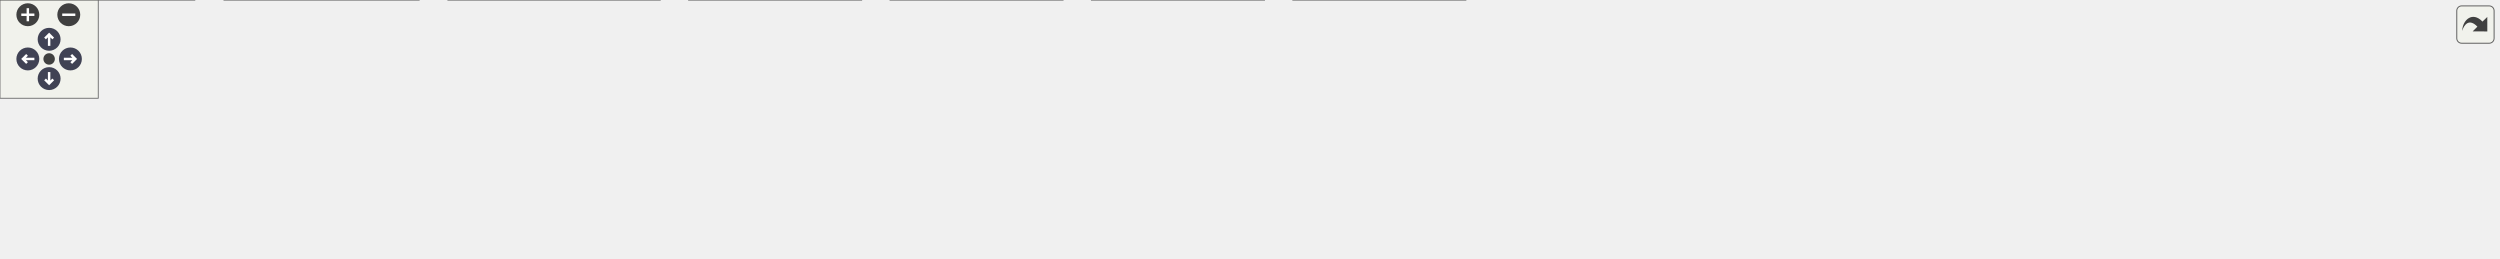
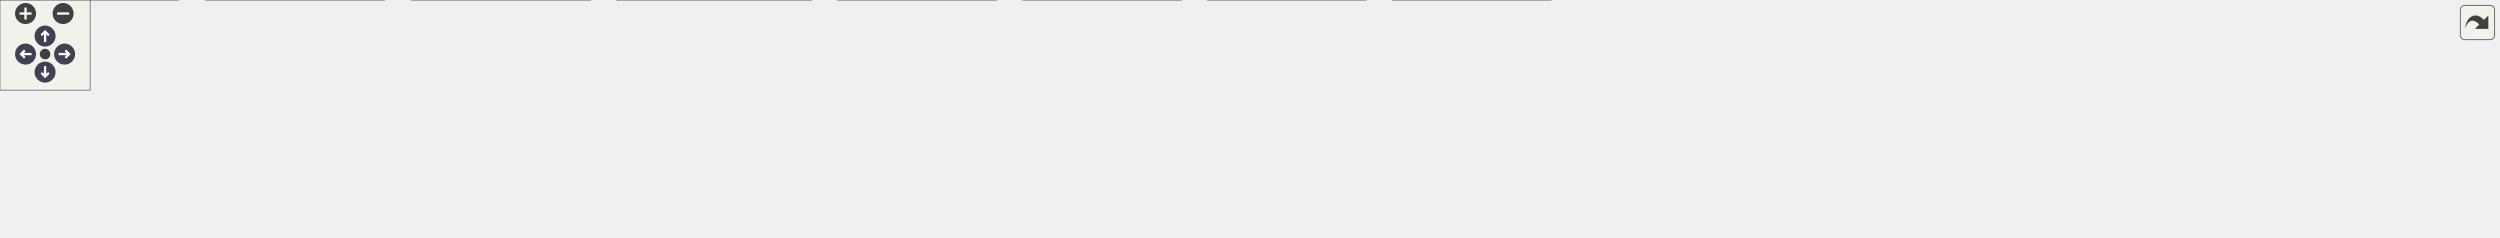
<svg xmlns="http://www.w3.org/2000/svg" xmlns:xlink="http://www.w3.org/1999/xlink" id="main" version="1.1" xml:space="preserve">
  <style type="text/css">
.node, .edge {opacity: 0.7;}
.node.selected, .edge.selected {opacity: 1;}
.edge:hover path { stroke: red; }
.edge:hover polygon { stroke: red; fill: red; }
</style>
  <defs>
    <circle id="rim" cx="0" cy="0" r="7" />
    <circle id="rim2" cx="0" cy="0" r="3.5" />
    <g id="zoomPlus">
      <use xlink:href="#rim" fill="#404040">
        <set attributeName="fill" to="#808080" begin="zoomplus.mouseover" end="zoomplus.mouseout" />
      </use>
      <path d="M-4,0h8M0,-4v8" fill="none" stroke="white" stroke-width="1.5" pointer-events="none" />
    </g>
    <g id="zoomMin">
      <use xlink:href="#rim" fill="#404040">
        <set attributeName="fill" to="#808080" begin="zoomminus.mouseover" end="zoomminus.mouseout" />
      </use>
      <path d="M-4,0h8" fill="none" stroke="white" stroke-width="1.5" pointer-events="none" />
    </g>
    <g id="arrowUp" transform="translate(30 24)">
      <use xlink:href="#rim" />
      <path pointer-events="none" fill="none" stroke="white" stroke-width="1.5" d="M0,-3.0v7 M-2.5,-0.5L0,-3.0L2.5,-0.5" />
    </g>
    <g id="arrowRight" transform="rotate(90) translate(36 -43)">
      <use xlink:href="#rim" />
      <path pointer-events="none" fill="none" stroke="white" stroke-width="1.5" d="M0,-3.0v7 M-2.5,-0.5L0,-3.0L2.5,-0.5" />
    </g>
    <g id="arrowDown" transform="rotate(180) translate(-30 -48)">
      <use xlink:href="#rim" />
      <path pointer-events="none" fill="none" stroke="white" stroke-width="1.5" d="M0,-3.0v7 M-2.5,-0.5L0,-3.0L2.5,-0.5" />
    </g>
    <g id="arrowLeft" transform="rotate(270) translate(-36 17)">
      <use xlink:href="#rim" />
      <path pointer-events="none" fill="none" stroke="white" stroke-width="1.5" d="M0,-3.0v7 M-2.5,-0.5L0,-3.0L2.5,-0.5" />
    </g>
    <g id="resetDef">
      <use xlink:href="#rim2" fill="#404040">
        <set attributeName="fill" to="#808080" begin="reset.mouseover" end="reset.mouseout" />
      </use>
    </g>
  </defs>
  <svg id="graph" class="graph">
    <g id="viewport">
      <g id="Node000001" class="node">
        <g id="a_Node000001">
          <a xlink:title=" ">
-             <polygon fill="#999999" stroke="#666666" points="786.62,-97 652.12,-97 652.12,-66.5 786.62,-66.5 786.62,-97" />
-             <text text-anchor="start" x="660.12" y="-83.5" font-family="Helvetica,sans-Serif" font-size="10.00">include/JSystem/J2DGraph</text>
-             <text text-anchor="middle" x="719.38" y="-72.25" font-family="Helvetica,sans-Serif" font-size="10.00">/J2DOrthoGraph.h</text>
+             <polygon fill="#999999" stroke="#666666" points="861.62,-97 727.12,-97 727.12,-66.5 861.62,-66.5 861.62,-97" />
+             <text text-anchor="start" x="735.12" y="-83.5" font-family="Helvetica,sans-Serif" font-size="10.00">include/JSystem/J2DGraph</text>
+             <text text-anchor="middle" x="794.38" y="-72.25" font-family="Helvetica,sans-Serif" font-size="10.00">/J2DOrthoGraph.h</text>
          </a>
        </g>
      </g>
      <g id="Node000002" class="node">
        <g id="a_Node000002">
          <a xlink:href="J2DOrthoGraph_8cpp.html" target="_top" xlink:title=" ">
            <polygon fill="white" stroke="#666666" points="118.75,-30.5 0,-30.5 0,0 118.75,0 118.75,-30.5" />
            <text text-anchor="start" x="8" y="-17" font-family="Helvetica,sans-Serif" font-size="10.00">libs/JSystem/J2DGraph</text>
            <text text-anchor="middle" x="59.38" y="-5.75" font-family="Helvetica,sans-Serif" font-size="10.00">/J2DOrthoGraph.cpp</text>
          </a>
        </g>
      </g>
      <g id="edge1_Node000001_Node000002" class="edge">
        <g id="a_edge1_Node000001_Node000002">
          <a xlink:title=" ">
-             <path fill="none" stroke="#63b8ff" d="M640.37,-77.02C526.71,-70.98 310.64,-56.97 128.38,-30.5 125.35,-30.06 122.26,-29.57 119.14,-29.05" />
-             <polygon fill="#63b8ff" stroke="#63b8ff" points="640.04,-80.51 650.2,-77.54 640.4,-73.52 640.04,-80.51" />
+             <path fill="none" stroke="#63b8ff" d="M715.62,-78.08C590.63,-73.11 339.39,-60.12 128.38,-30.5 125.35,-30.07 122.25,-29.6 119.13,-29.08" />
+             <polygon fill="#63b8ff" stroke="#63b8ff" points="715.31,-81.57 725.44,-78.46 715.58,-74.58 715.31,-81.57" />
          </a>
        </g>
      </g>
      <g id="Node000003" class="node">
        <g id="a_Node000003">
          <a xlink:href="J2DPane_8cpp.html" target="_top" xlink:title=" ">
            <polygon fill="white" stroke="#666666" points="255.75,-30.5 137,-30.5 137,0 255.75,0 255.75,-30.5" />
            <text text-anchor="start" x="145" y="-17" font-family="Helvetica,sans-Serif" font-size="10.00">libs/JSystem/J2DGraph</text>
            <text text-anchor="middle" x="196.38" y="-5.75" font-family="Helvetica,sans-Serif" font-size="10.00">/J2DPane.cpp</text>
          </a>
        </g>
      </g>
      <g id="edge2_Node000001_Node000003" class="edge">
        <g id="a_edge2_Node000001_Node000003">
          <a xlink:title=" ">
-             <path fill="none" stroke="#63b8ff" d="M640.32,-74.35C549.32,-66.45 395.52,-51.43 264.38,-30.5 261.64,-30.06 258.84,-29.59 256.02,-29.09" />
-             <polygon fill="#63b8ff" stroke="#63b8ff" points="639.88,-77.83 650.14,-75.2 640.48,-70.85 639.88,-77.83" />
+             <path fill="none" stroke="#63b8ff" d="M715.57,-75.96C611.92,-69.04 424.31,-54.39 265.38,-30.5 262.35,-30.05 259.26,-29.54 256.14,-29.01" />
+             <polygon fill="#63b8ff" stroke="#63b8ff" points="715.15,-79.44 725.36,-76.6 715.61,-72.45 715.15,-79.44" />
          </a>
        </g>
      </g>
      <g id="Node000004" class="node">
        <g id="a_Node000004">
-           <a xlink:href="JFWDisplay_8cpp.html" target="_top" xlink:title=" ">
-             <polygon fill="white" stroke="#666666" points="403,-30.5 273.75,-30.5 273.75,0 403,0 403,-30.5" />
-             <text text-anchor="start" x="281.75" y="-17" font-family="Helvetica,sans-Serif" font-size="10.00">libs/JSystem/JFramework</text>
-             <text text-anchor="middle" x="338.38" y="-5.75" font-family="Helvetica,sans-Serif" font-size="10.00">/JFWDisplay.cpp</text>
+           <a xlink:href="J2DScreen_8cpp.html" target="_top" xlink:title=" ">
+             <polygon fill="white" stroke="#666666" points="392.75,-30.5 274,-30.5 274,0 392.75,0 392.75,-30.5" />
+             <text text-anchor="start" x="282" y="-17" font-family="Helvetica,sans-Serif" font-size="10.00">libs/JSystem/J2DGraph</text>
+             <text text-anchor="middle" x="333.38" y="-5.75" font-family="Helvetica,sans-Serif" font-size="10.00">/J2DScreen.cpp</text>
          </a>
        </g>
      </g>
      <g id="edge3_Node000001_Node000004" class="edge">
        <g id="a_edge3_Node000001_Node000004">
          <a xlink:title=" ">
-             <path fill="none" stroke="#63b8ff" d="M640.37,-68.55C578.08,-58.77 489.07,-44.42 411.38,-30.5 408.71,-30.02 405.98,-29.53 403.23,-29.02" />
-             <polygon fill="#63b8ff" stroke="#63b8ff" points="639.76,-72 650.18,-70.09 640.84,-65.08 639.76,-72" />
+             <path fill="none" stroke="#63b8ff" d="M715.29,-72.5C635.73,-63.77 509.66,-48.74 401.38,-30.5 398.64,-30.04 395.85,-29.55 393.03,-29.03" />
+             <polygon fill="#63b8ff" stroke="#63b8ff" points="714.85,-75.98 725.18,-73.58 715.61,-69.02 714.85,-75.98" />
          </a>
        </g>
      </g>
      <g id="Node000005" class="node">
        <g id="a_Node000005">
-           <a xlink:href="JUTConsole_8cpp.html" target="_top" xlink:title=" ">
-             <polygon fill="white" stroke="#666666" points="526,-30.5 420.75,-30.5 420.75,0 526,0 526,-30.5" />
-             <text text-anchor="start" x="428.75" y="-17" font-family="Helvetica,sans-Serif" font-size="10.00">libs/JSystem/JUtility</text>
-             <text text-anchor="middle" x="473.38" y="-5.75" font-family="Helvetica,sans-Serif" font-size="10.00">/JUTConsole.cpp</text>
+           <a xlink:href="JFWDisplay_8cpp.html" target="_top" xlink:title=" ">
+             <polygon fill="white" stroke="#666666" points="540,-30.5 410.75,-30.5 410.75,0 540,0 540,-30.5" />
+             <text text-anchor="start" x="418.75" y="-17" font-family="Helvetica,sans-Serif" font-size="10.00">libs/JSystem/JFramework</text>
+             <text text-anchor="middle" x="475.38" y="-5.75" font-family="Helvetica,sans-Serif" font-size="10.00">/JFWDisplay.cpp</text>
          </a>
        </g>
      </g>
      <g id="edge4_Node000001_Node000005" class="edge">
        <g id="a_edge4_Node000001_Node000005">
          <a xlink:title=" ">
-             <path fill="none" stroke="#63b8ff" d="M652.35,-63.18C612.7,-52.78 563.2,-39.8 526.31,-30.13" />
-             <polygon fill="#63b8ff" stroke="#63b8ff" points="651.22,-66.5 661.78,-65.65 653,-59.73 651.22,-66.5" />
+             <path fill="none" stroke="#63b8ff" d="M715.5,-64.8C661.64,-53.91 591.13,-39.66 540.48,-29.41" />
+             <polygon fill="#63b8ff" stroke="#63b8ff" points="714.74,-68.22 725.24,-66.77 716.13,-61.36 714.74,-68.22" />
          </a>
        </g>
      </g>
      <g id="Node000006" class="node">
        <g id="a_Node000006">
-           <a xlink:href="JUTDbPrint_8cpp.html" target="_top" xlink:title=" ">
-             <polygon fill="white" stroke="#666666" points="649,-30.5 543.75,-30.5 543.75,0 649,0 649,-30.5" />
-             <text text-anchor="start" x="551.75" y="-17" font-family="Helvetica,sans-Serif" font-size="10.00">libs/JSystem/JUtility</text>
-             <text text-anchor="middle" x="596.38" y="-5.75" font-family="Helvetica,sans-Serif" font-size="10.00">/JUTDbPrint.cpp</text>
+           <a xlink:href="JUTConsole_8cpp.html" target="_top" xlink:title=" ">
+             <polygon fill="white" stroke="#666666" points="663,-30.5 557.75,-30.5 557.75,0 663,0 663,-30.5" />
+             <text text-anchor="start" x="565.75" y="-17" font-family="Helvetica,sans-Serif" font-size="10.00">libs/JSystem/JUtility</text>
+             <text text-anchor="middle" x="610.38" y="-5.75" font-family="Helvetica,sans-Serif" font-size="10.00">/JUTConsole.cpp</text>
          </a>
        </g>
      </g>
      <g id="edge5_Node000001_Node000006" class="edge">
        <g id="a_edge5_Node000001_Node000006">
          <a xlink:title=" ">
-             <path fill="none" stroke="#63b8ff" d="M681.32,-60.79C662.85,-51.11 641.06,-39.68 624.18,-30.83" />
-             <polygon fill="#63b8ff" stroke="#63b8ff" points="679.64,-63.87 690.12,-65.41 682.89,-57.67 679.64,-63.87" />
+             <path fill="none" stroke="#63b8ff" d="M742.06,-62.41C713.62,-52.44 678.92,-40.28 652.28,-30.94" />
+             <polygon fill="#63b8ff" stroke="#63b8ff" points="740.6,-65.61 751.19,-65.61 742.92,-59 740.6,-65.61" />
          </a>
        </g>
      </g>
      <g id="Node000007" class="node">
        <g id="a_Node000007">
-           <a xlink:href="JUTFader_8cpp.html" target="_top" xlink:title=" ">
-             <polygon fill="white" stroke="#666666" points="772,-30.5 666.75,-30.5 666.75,0 772,0 772,-30.5" />
-             <text text-anchor="start" x="674.75" y="-17" font-family="Helvetica,sans-Serif" font-size="10.00">libs/JSystem/JUtility</text>
-             <text text-anchor="middle" x="719.38" y="-5.75" font-family="Helvetica,sans-Serif" font-size="10.00">/JUTFader.cpp</text>
+           <a xlink:href="JUTDbPrint_8cpp.html" target="_top" xlink:title=" ">
+             <polygon fill="white" stroke="#666666" points="786,-30.5 680.75,-30.5 680.75,0 786,0 786,-30.5" />
+             <text text-anchor="start" x="688.75" y="-17" font-family="Helvetica,sans-Serif" font-size="10.00">libs/JSystem/JUtility</text>
+             <text text-anchor="middle" x="733.38" y="-5.75" font-family="Helvetica,sans-Serif" font-size="10.00">/JUTDbPrint.cpp</text>
          </a>
        </g>
      </g>
      <g id="edge6_Node000001_Node000007" class="edge">
        <g id="a_edge6_Node000001_Node000007">
          <a xlink:title=" ">
-             <path fill="none" stroke="#63b8ff" d="M719.38,-54.81C719.38,-46.64 719.38,-37.91 719.38,-30.83" />
-             <polygon fill="#63b8ff" stroke="#63b8ff" points="715.88,-54.6 719.38,-64.6 722.88,-54.6 715.88,-54.6" />
+             <path fill="none" stroke="#63b8ff" d="M772.77,-57.91C764.25,-48.9 754.72,-38.82 747.16,-30.83" />
+             <polygon fill="#63b8ff" stroke="#63b8ff" points="770.08,-60.15 779.49,-65.01 775.16,-55.34 770.08,-60.15" />
          </a>
        </g>
      </g>
      <g id="Node000008" class="node">
        <g id="a_Node000008">
-           <a xlink:href="JUTProcBar_8cpp.html" target="_top" xlink:title=" ">
-             <polygon fill="white" stroke="#666666" points="895,-30.5 789.75,-30.5 789.75,0 895,0 895,-30.5" />
-             <text text-anchor="start" x="797.75" y="-17" font-family="Helvetica,sans-Serif" font-size="10.00">libs/JSystem/JUtility</text>
-             <text text-anchor="middle" x="842.38" y="-5.75" font-family="Helvetica,sans-Serif" font-size="10.00">/JUTProcBar.cpp</text>
+           <a xlink:href="JUTFader_8cpp.html" target="_top" xlink:title=" ">
+             <polygon fill="white" stroke="#666666" points="909,-30.5 803.75,-30.5 803.75,0 909,0 909,-30.5" />
+             <text text-anchor="start" x="811.75" y="-17" font-family="Helvetica,sans-Serif" font-size="10.00">libs/JSystem/JUtility</text>
+             <text text-anchor="middle" x="856.38" y="-5.75" font-family="Helvetica,sans-Serif" font-size="10.00">/JUTFader.cpp</text>
          </a>
        </g>
      </g>
      <g id="edge7_Node000001_Node000008" class="edge">
        <g id="a_edge7_Node000001_Node000008">
          <a xlink:title=" ">
-             <path fill="none" stroke="#63b8ff" d="M757.43,-60.79C775.9,-51.11 797.69,-39.68 814.57,-30.83" />
-             <polygon fill="#63b8ff" stroke="#63b8ff" points="755.86,-57.67 748.63,-65.41 759.11,-63.87 755.86,-57.67" />
+             <path fill="none" stroke="#63b8ff" d="M816.33,-57.91C824.99,-48.9 834.68,-38.82 842.36,-30.83" />
+             <polygon fill="#63b8ff" stroke="#63b8ff" points="813.9,-55.39 809.49,-65.02 818.95,-60.24 813.9,-55.39" />
          </a>
        </g>
      </g>
      <g id="Node000009" class="node">
        <g id="a_Node000009">
-           <a xlink:href="d__menu__ring_8cpp.html" target="_top" xlink:title=" ">
-             <polygon fill="white" stroke="#666666" points="1054,-24.88 912.75,-24.88 912.75,-5.63 1054,-5.63 1054,-24.88" />
-             <text text-anchor="middle" x="983.38" y="-11.38" font-family="Helvetica,sans-Serif" font-size="10.00">src/d/menu/d_menu_ring.cpp</text>
+           <a xlink:href="JUTProcBar_8cpp.html" target="_top" xlink:title=" ">
+             <polygon fill="white" stroke="#666666" points="1032,-30.5 926.75,-30.5 926.75,0 1032,0 1032,-30.5" />
+             <text text-anchor="start" x="934.75" y="-17" font-family="Helvetica,sans-Serif" font-size="10.00">libs/JSystem/JUtility</text>
+             <text text-anchor="middle" x="979.38" y="-5.75" font-family="Helvetica,sans-Serif" font-size="10.00">/JUTProcBar.cpp</text>
          </a>
        </g>
      </g>
      <g id="edge8_Node000001_Node000009" class="edge">
        <g id="a_edge8_Node000001_Node000009">
          <a xlink:title=" ">
-             <path fill="none" stroke="#63b8ff" d="M790.72,-63.32C840.89,-51.06 905.99,-35.16 946.21,-25.33" />
-             <polygon fill="#63b8ff" stroke="#63b8ff" points="789.96,-59.9 781.08,-65.67 791.63,-66.7 789.96,-59.9" />
+             <path fill="none" stroke="#63b8ff" d="M846.98,-62.41C875.57,-52.44 910.46,-40.28 937.24,-30.94" />
+             <polygon fill="#63b8ff" stroke="#63b8ff" points="846.07,-59.02 837.78,-65.62 848.38,-65.63 846.07,-59.02" />
          </a>
        </g>
      </g>
      <g id="Node000010" class="node">
        <g id="a_Node000010">
-           <a xlink:href="d__ovlp__fade2_8cpp.html" target="_top" xlink:title=" ">
-             <polygon fill="white" stroke="#666666" points="1209.12,-24.88 1071.62,-24.88 1071.62,-5.63 1209.12,-5.63 1209.12,-24.88" />
-             <text text-anchor="middle" x="1140.38" y="-11.38" font-family="Helvetica,sans-Serif" font-size="10.00">src/d/ovlp/d_ovlp_fade2.cpp</text>
+           <a xlink:href="d__menu__ring_8cpp.html" target="_top" xlink:title=" ">
+             <polygon fill="white" stroke="#666666" points="1191,-24.88 1049.75,-24.88 1049.75,-5.63 1191,-5.63 1191,-24.88" />
+             <text text-anchor="middle" x="1120.38" y="-11.38" font-family="Helvetica,sans-Serif" font-size="10.00">src/d/menu/d_menu_ring.cpp</text>
          </a>
        </g>
      </g>
      <g id="edge9_Node000001_Node000010" class="edge">
        <g id="a_edge9_Node000001_Node000010">
          <a xlink:title=" ">
-             <path fill="none" stroke="#63b8ff" d="M798.38,-70.08C868.19,-60.44 972.7,-45.51 1063.38,-30.5 1072.9,-28.92 1083.06,-27.13 1092.78,-25.35" />
-             <polygon fill="#63b8ff" stroke="#63b8ff" points="797.98,-66.6 788.55,-71.43 798.93,-73.53 797.98,-66.6" />
+             <path fill="none" stroke="#63b8ff" d="M873,-65.19C935.99,-52.73 1022.18,-35.68 1074.43,-25.34" />
+             <polygon fill="#63b8ff" stroke="#63b8ff" points="872.54,-61.72 863.41,-67.09 873.9,-68.58 872.54,-61.72" />
          </a>
        </g>
      </g>
      <g id="Node000011" class="node">
        <g id="a_Node000011">
-           <a xlink:href="d__ovlp__fade3_8cpp.html" target="_top" xlink:title=" ">
-             <polygon fill="white" stroke="#666666" points="1365.12,-24.88 1227.62,-24.88 1227.62,-5.63 1365.12,-5.63 1365.12,-24.88" />
-             <text text-anchor="middle" x="1296.38" y="-11.38" font-family="Helvetica,sans-Serif" font-size="10.00">src/d/ovlp/d_ovlp_fade3.cpp</text>
+           <a xlink:href="d__ovlp__fade2_8cpp.html" target="_top" xlink:title=" ">
+             <polygon fill="white" stroke="#666666" points="1346.12,-24.88 1208.62,-24.88 1208.62,-5.63 1346.12,-5.63 1346.12,-24.88" />
+             <text text-anchor="middle" x="1277.38" y="-11.38" font-family="Helvetica,sans-Serif" font-size="10.00">src/d/ovlp/d_ovlp_fade2.cpp</text>
          </a>
        </g>
      </g>
      <g id="edge10_Node000001_Node000011" class="edge">
        <g id="a_edge10_Node000001_Node000011">
          <a xlink:title=" ">
-             <path fill="none" stroke="#63b8ff" d="M798.33,-74.77C896.9,-66.85 1070.56,-51.41 1218.38,-30.5 1228.73,-29.03 1239.82,-27.18 1250.28,-25.3" />
-             <polygon fill="#63b8ff" stroke="#63b8ff" points="798.17,-71.27 788.48,-75.56 798.73,-78.25 798.17,-71.27" />
+             <path fill="none" stroke="#63b8ff" d="M873.3,-72.4C955.25,-63.39 1087.08,-47.98 1200.38,-30.5 1210.18,-28.99 1220.66,-27.18 1230.62,-25.36" />
+             <polygon fill="#63b8ff" stroke="#63b8ff" points="873.14,-68.89 863.58,-73.46 873.9,-75.85 873.14,-68.89" />
          </a>
        </g>
      </g>
      <g id="Node000012" class="node">
        <g id="a_Node000012">
-           <a xlink:href="d__pane__class_8cpp.html" target="_top" xlink:title=" ">
-             <polygon fill="white" stroke="#666666" points="1525.75,-24.88 1383,-24.88 1383,-5.63 1525.75,-5.63 1525.75,-24.88" />
-             <text text-anchor="middle" x="1454.38" y="-11.38" font-family="Helvetica,sans-Serif" font-size="10.00">src/d/pane/d_pane_class.cpp</text>
+           <a xlink:href="d__ovlp__fade3_8cpp.html" target="_top" xlink:title=" ">
+             <polygon fill="white" stroke="#666666" points="1502.12,-24.88 1364.62,-24.88 1364.62,-5.63 1502.12,-5.63 1502.12,-24.88" />
+             <text text-anchor="middle" x="1433.38" y="-11.38" font-family="Helvetica,sans-Serif" font-size="10.00">src/d/ovlp/d_ovlp_fade3.cpp</text>
          </a>
        </g>
      </g>
      <g id="edge11_Node000001_Node000012" class="edge">
        <g id="a_edge11_Node000001_Node000012">
          <a xlink:title=" ">
-             <path fill="none" stroke="#63b8ff" d="M798.2,-77.25C921.49,-71.19 1167.29,-56.82 1374.38,-30.5 1385.29,-29.11 1396.98,-27.25 1407.96,-25.33" />
-             <polygon fill="#63b8ff" stroke="#63b8ff" points="798.35,-73.73 788.53,-77.71 798.69,-80.73 798.35,-73.73" />
+             <path fill="none" stroke="#63b8ff" d="M873.15,-75.97C981.93,-68.86 1184.12,-53.76 1355.38,-30.5 1365.88,-29.07 1377.12,-27.22 1387.71,-25.32" />
+             <polygon fill="#63b8ff" stroke="#63b8ff" points="873.22,-72.46 863.47,-76.6 873.67,-79.45 873.22,-72.46" />
+           </a>
+         </g>
+       </g>
+       <g id="Node000013" class="node">
+         <g id="a_Node000013">
+           <a xlink:href="d__pane__class_8cpp.html" target="_top" xlink:title=" ">
+             <polygon fill="white" stroke="#666666" points="1662.75,-24.88 1520,-24.88 1520,-5.63 1662.75,-5.63 1662.75,-24.88" />
+             <text text-anchor="middle" x="1591.38" y="-11.38" font-family="Helvetica,sans-Serif" font-size="10.00">src/d/pane/d_pane_class.cpp</text>
+           </a>
+         </g>
+       </g>
+       <g id="edge12_Node000001_Node000013" class="edge">
+         <g id="a_edge12_Node000001_Node000013">
+           <a xlink:title=" ">
+             <path fill="none" stroke="#63b8ff" d="M873.02,-77.98C1005.25,-72.7 1280.34,-59.09 1511.38,-30.5 1522.44,-29.13 1534.29,-27.25 1545.39,-25.3" />
+             <polygon fill="#63b8ff" stroke="#63b8ff" points="873.19,-74.47 863.34,-78.36 873.47,-81.46 873.19,-74.47" />
          </a>
        </g>
      </g>
    </g>
  </svg>
  <g id="navigator" transform="translate(0 0)" fill="#404254">
    <rect fill="#f2f5e9" fill-opacity="0.5" stroke="#606060" stroke-width=".5" x="0" y="0" width="60" height="60" />
    <use id="zoomplus" xlink:href="#zoomPlus" x="17" y="9" />
    <use id="zoomminus" xlink:href="#zoomMin" x="42" y="9" />
    <use id="reset" xlink:href="#resetDef" x="30" y="36" />
    <use id="arrowup" xlink:href="#arrowUp" x="0" y="0" />
    <use id="arrowright" xlink:href="#arrowRight" x="0" y="0" />
    <use id="arrowdown" xlink:href="#arrowDown" x="0" y="0" />
    <use id="arrowleft" xlink:href="#arrowLeft" x="0" y="0" />
  </g>
  <svg viewBox="0 0 15 15" width="100%" height="30px" preserveAspectRatio="xMaxYMin meet">
    <g id="arrow_out" transform="scale(0.3 0.3)">
      <a xlink:href="J2DOrthoGraph_8h__dep__incl_org.svg" target="_base">
        <rect id="button" ry="5" rx="5" y="6" x="6" height="38" width="38" fill="#f2f5e9" fill-opacity="0.5" stroke="#606060" stroke-width="1.0" />
        <path id="arrow" d="M 11.5,31.437 C 11.94,20.098 22.043,11.323 32.159,21.979 L 37.069,17.246 C 37.069,17.246 37.088,32 37.088,32 L 22.16,31.978 C 22.16,31.978 26.998,27.14 26.998,27.14 C 18.529,18.264 13.292,25.23 11.5,31.437 z" style="fill:#404040;" />
      </a>
    </g>
  </svg>
  <style type="text/css">

[data-mouse-over-selected='false'] { opacity: 0.7; }
[data-mouse-over-selected='true']  { opacity: 1.0; }

</style>
</svg>
